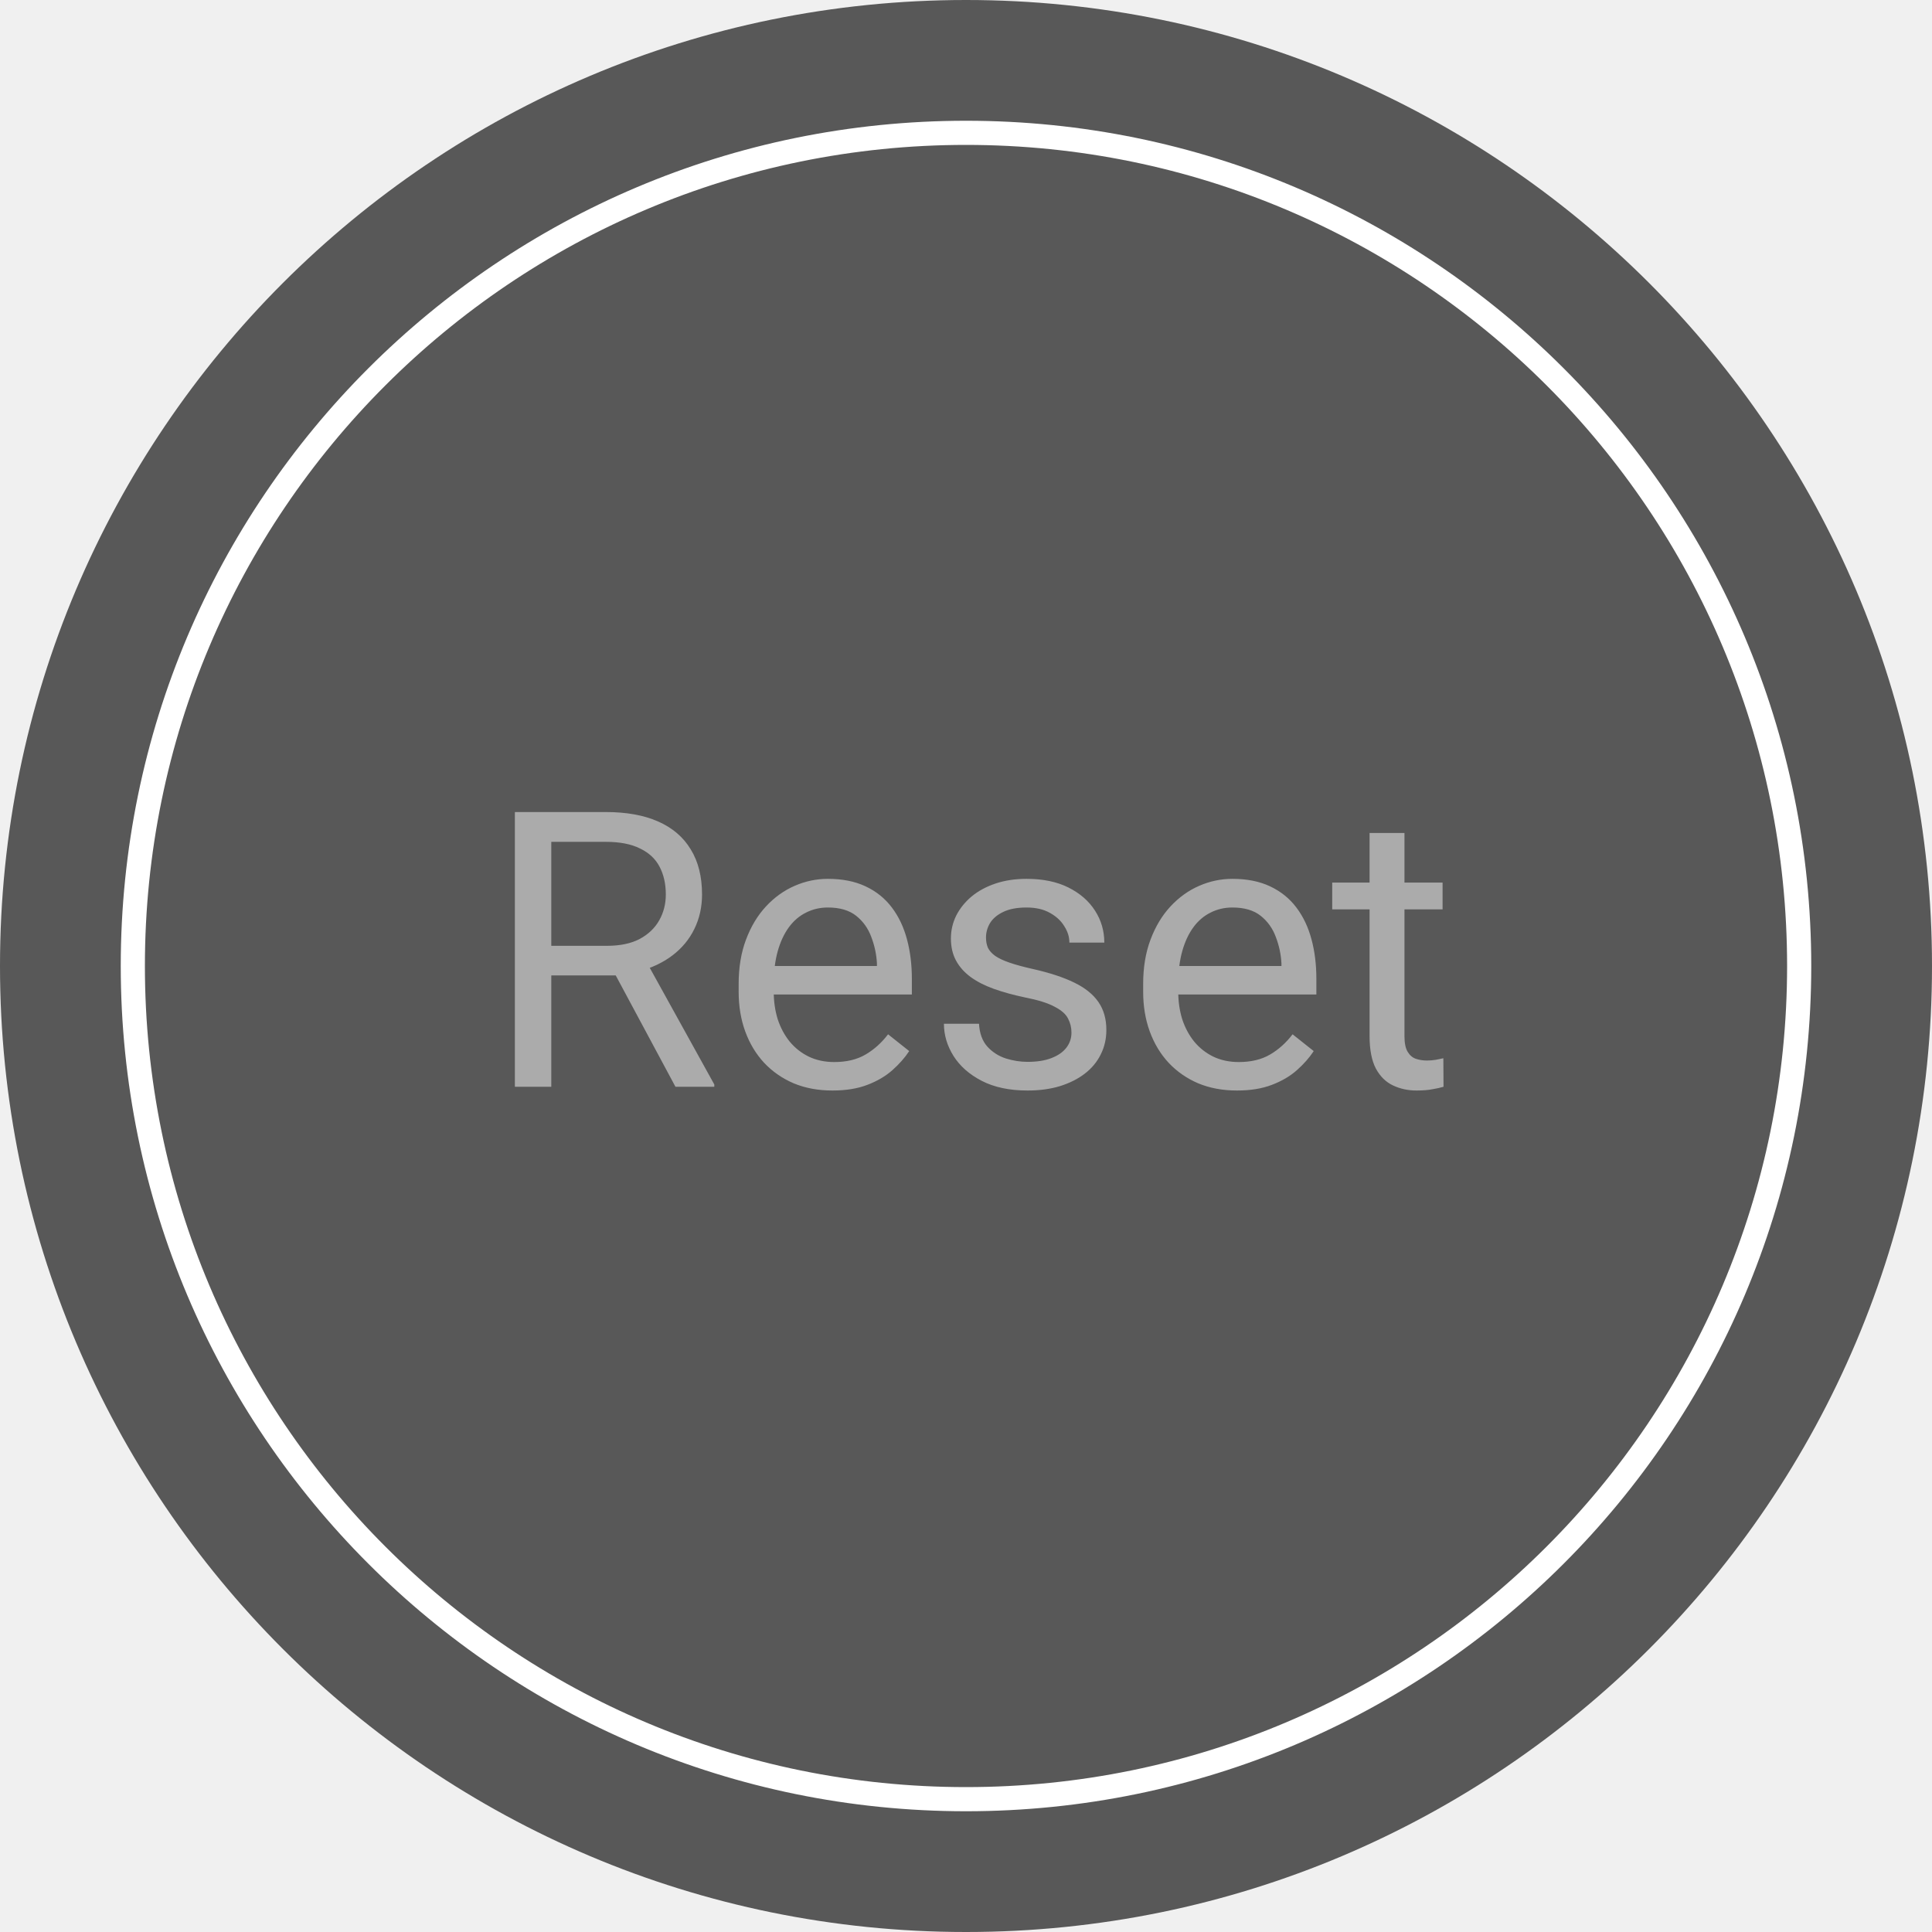
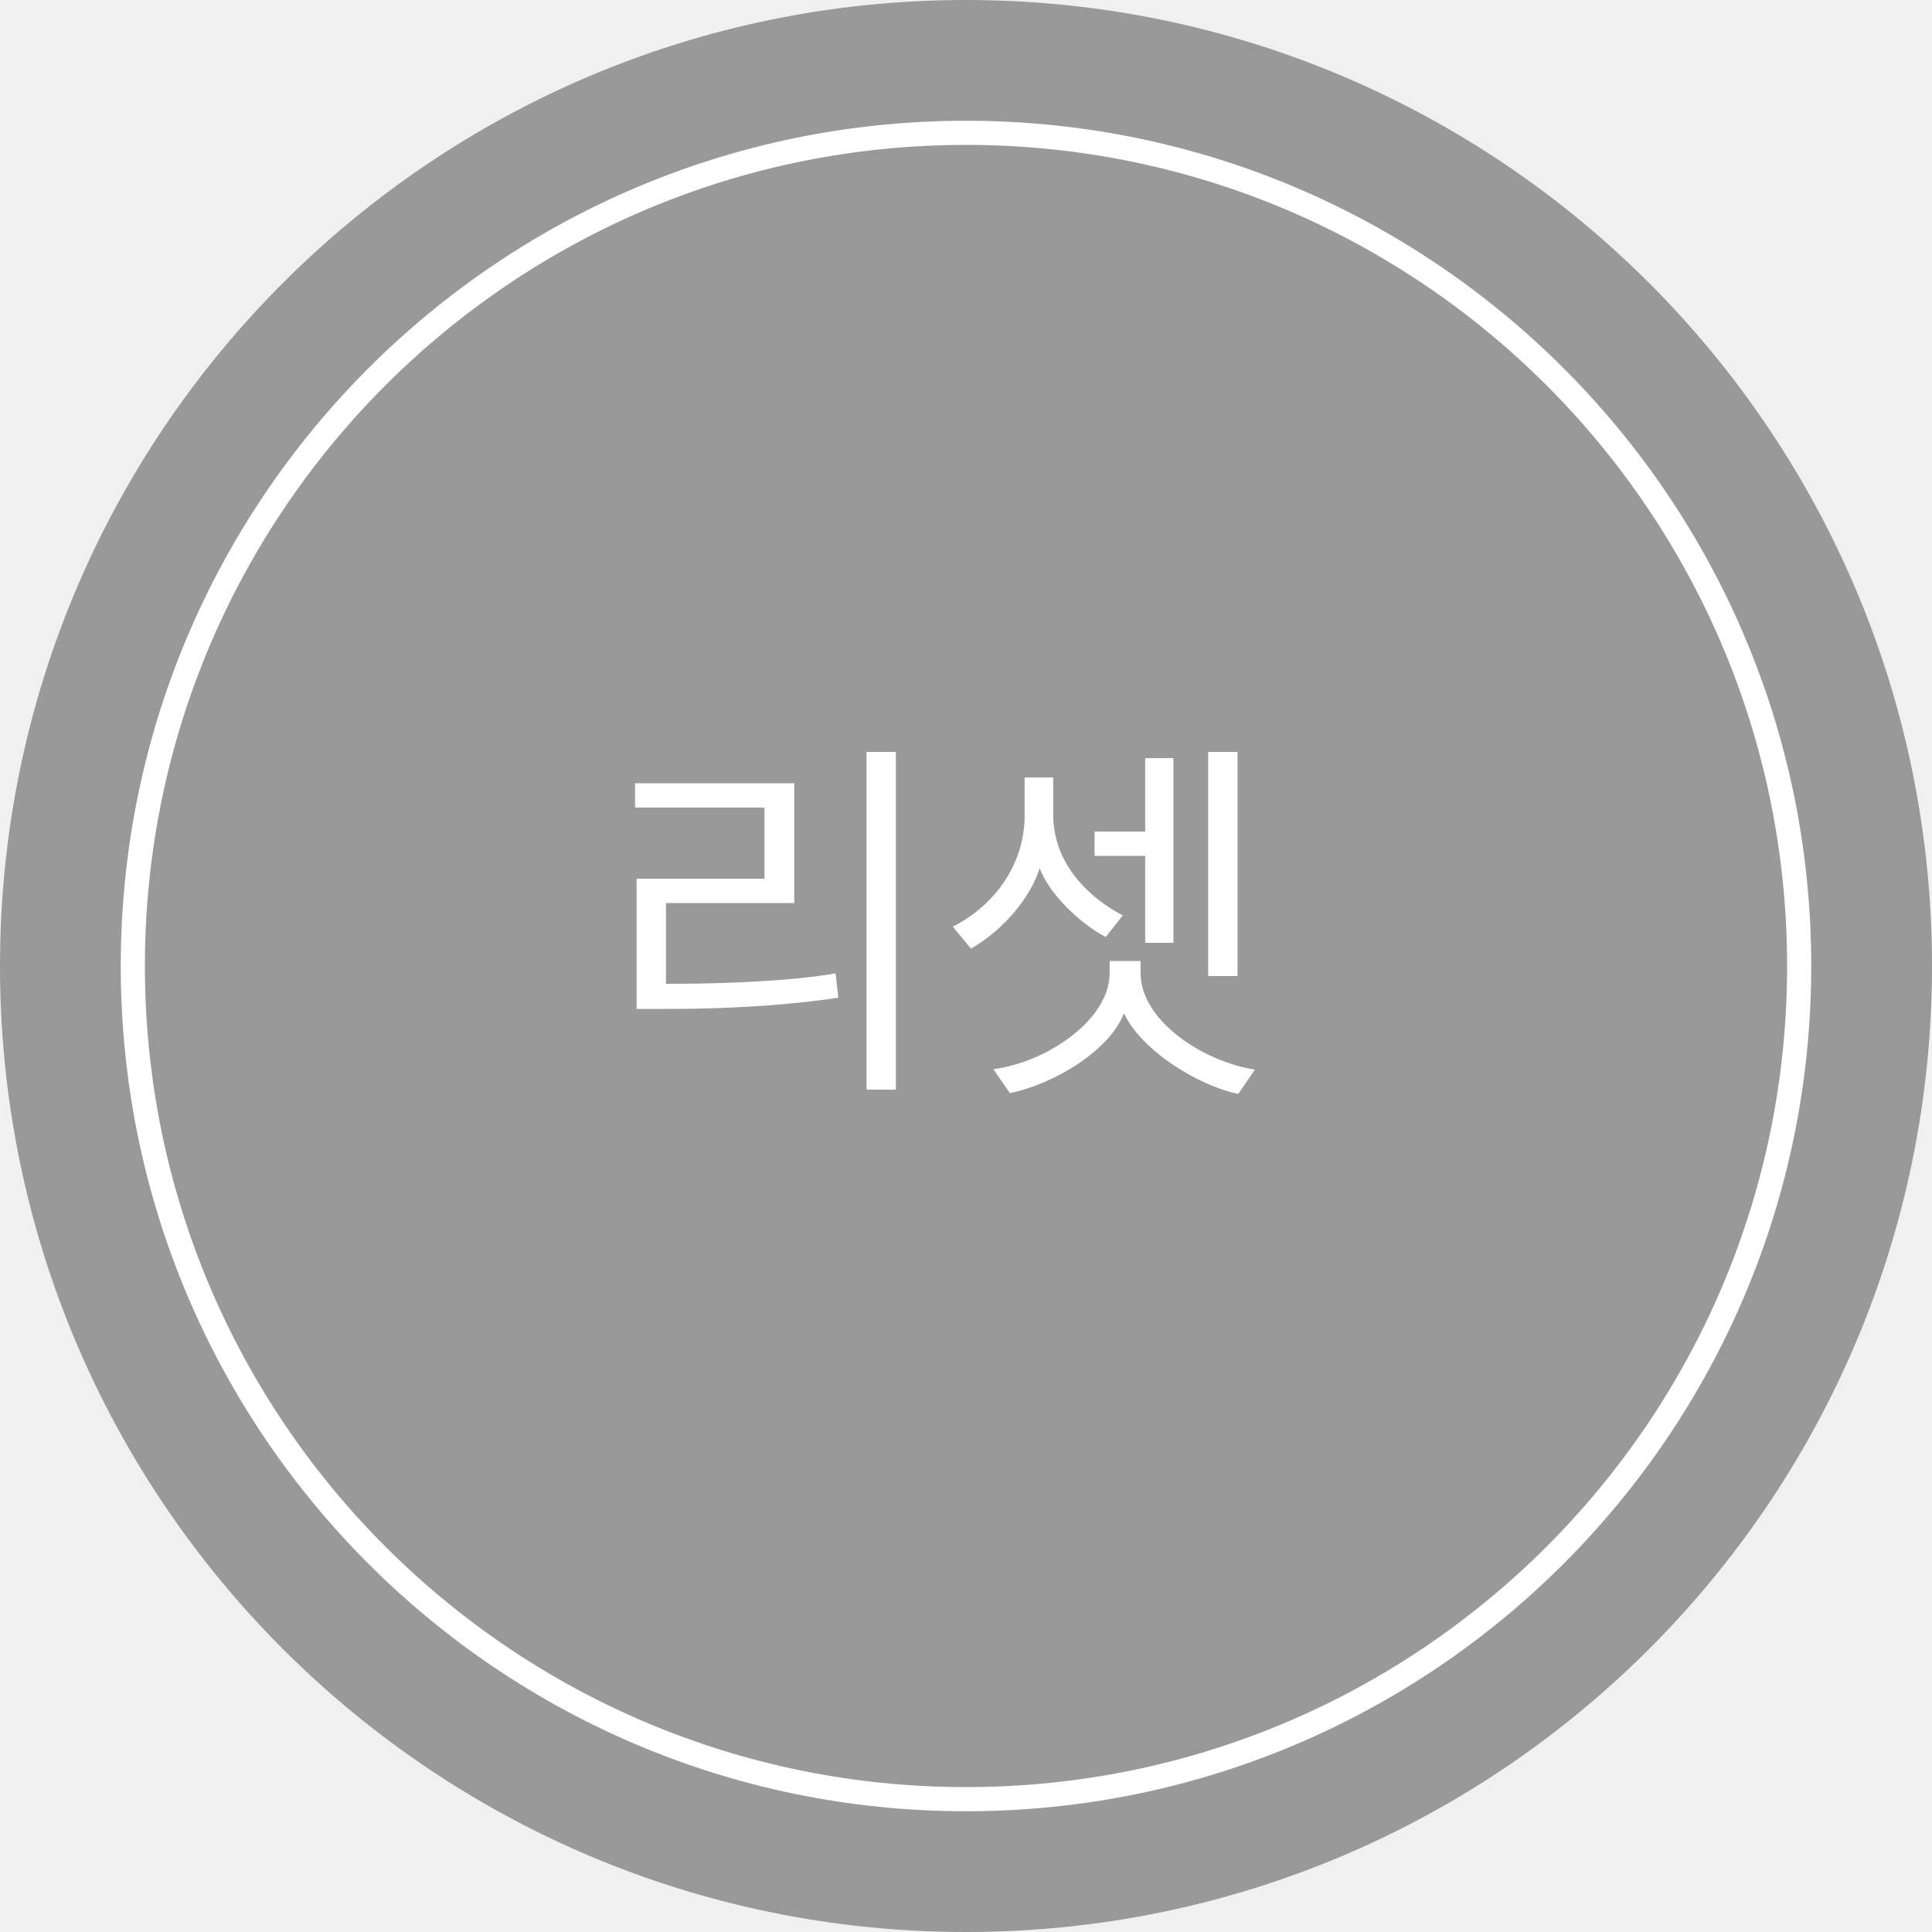
<svg xmlns="http://www.w3.org/2000/svg" width="80" height="80" viewBox="0 0 80 80" fill="none">
-   <circle cx="40" cy="40" r="40" fill="#585858" />
+   <circle cx="40" cy="40" r="40" fill="#999999" />
  <circle cx="40" cy="40" r="34.5" stroke="white" />
-   <path d="M21.32 33.625H25.086C25.94 33.625 26.662 33.755 27.25 34.016C27.844 34.276 28.294 34.661 28.602 35.172C28.914 35.677 29.07 36.3 29.07 37.039C29.07 37.56 28.963 38.036 28.75 38.469C28.542 38.896 28.24 39.26 27.844 39.562C27.453 39.859 26.984 40.081 26.438 40.227L26.016 40.391H22.477L22.461 39.164H25.133C25.674 39.164 26.125 39.07 26.484 38.883C26.844 38.69 27.115 38.432 27.297 38.109C27.479 37.786 27.57 37.43 27.57 37.039C27.57 36.602 27.484 36.219 27.312 35.891C27.141 35.562 26.87 35.31 26.5 35.133C26.135 34.95 25.664 34.859 25.086 34.859H22.828V45H21.32V33.625ZM27.969 45L25.203 39.844L26.773 39.836L29.578 44.906V45H27.969ZM34.469 45.156C33.88 45.156 33.346 45.057 32.867 44.859C32.393 44.656 31.984 44.372 31.641 44.008C31.302 43.643 31.042 43.211 30.859 42.711C30.677 42.211 30.586 41.664 30.586 41.07V40.742C30.586 40.055 30.688 39.443 30.891 38.906C31.094 38.365 31.37 37.906 31.719 37.531C32.068 37.156 32.464 36.872 32.906 36.68C33.349 36.487 33.807 36.391 34.281 36.391C34.885 36.391 35.406 36.495 35.844 36.703C36.286 36.911 36.648 37.203 36.93 37.578C37.211 37.948 37.419 38.385 37.555 38.891C37.69 39.391 37.758 39.938 37.758 40.531V41.18H31.445V40H36.312V39.891C36.292 39.516 36.214 39.151 36.078 38.797C35.948 38.443 35.74 38.151 35.453 37.922C35.167 37.693 34.776 37.578 34.281 37.578C33.953 37.578 33.651 37.648 33.375 37.789C33.099 37.925 32.862 38.128 32.664 38.398C32.466 38.669 32.312 39 32.203 39.391C32.094 39.781 32.039 40.232 32.039 40.742V41.07C32.039 41.471 32.094 41.849 32.203 42.203C32.318 42.552 32.482 42.859 32.695 43.125C32.914 43.391 33.177 43.599 33.484 43.75C33.797 43.901 34.151 43.977 34.547 43.977C35.057 43.977 35.49 43.872 35.844 43.664C36.198 43.456 36.508 43.177 36.773 42.828L37.648 43.523C37.466 43.8 37.234 44.062 36.953 44.312C36.672 44.562 36.325 44.766 35.914 44.922C35.508 45.078 35.026 45.156 34.469 45.156ZM44.367 42.758C44.367 42.55 44.32 42.357 44.227 42.18C44.138 41.997 43.953 41.833 43.672 41.688C43.396 41.536 42.979 41.406 42.422 41.297C41.953 41.198 41.529 41.081 41.148 40.945C40.773 40.81 40.453 40.646 40.188 40.453C39.927 40.26 39.727 40.034 39.586 39.773C39.445 39.513 39.375 39.208 39.375 38.859C39.375 38.526 39.448 38.211 39.594 37.914C39.745 37.617 39.956 37.354 40.227 37.125C40.503 36.896 40.833 36.716 41.219 36.586C41.604 36.456 42.034 36.391 42.508 36.391C43.185 36.391 43.763 36.51 44.242 36.75C44.721 36.99 45.089 37.31 45.344 37.711C45.599 38.107 45.727 38.547 45.727 39.031H44.281C44.281 38.797 44.211 38.57 44.07 38.352C43.935 38.128 43.734 37.943 43.469 37.797C43.208 37.651 42.888 37.578 42.508 37.578C42.107 37.578 41.781 37.641 41.531 37.766C41.286 37.885 41.107 38.039 40.992 38.227C40.883 38.414 40.828 38.612 40.828 38.82C40.828 38.977 40.854 39.117 40.906 39.242C40.964 39.362 41.062 39.474 41.203 39.578C41.344 39.677 41.542 39.771 41.797 39.859C42.052 39.948 42.378 40.036 42.773 40.125C43.466 40.281 44.036 40.469 44.484 40.688C44.932 40.906 45.266 41.175 45.484 41.492C45.703 41.81 45.812 42.195 45.812 42.648C45.812 43.018 45.734 43.357 45.578 43.664C45.427 43.971 45.206 44.237 44.914 44.461C44.628 44.68 44.284 44.852 43.883 44.977C43.487 45.096 43.042 45.156 42.547 45.156C41.802 45.156 41.172 45.023 40.656 44.758C40.141 44.492 39.75 44.148 39.484 43.727C39.219 43.305 39.086 42.859 39.086 42.391H40.539C40.56 42.786 40.675 43.102 40.883 43.336C41.091 43.565 41.346 43.729 41.648 43.828C41.95 43.922 42.25 43.969 42.547 43.969C42.943 43.969 43.273 43.917 43.539 43.812C43.81 43.708 44.016 43.565 44.156 43.383C44.297 43.2 44.367 42.992 44.367 42.758ZM51.219 45.156C50.63 45.156 50.096 45.057 49.617 44.859C49.143 44.656 48.734 44.372 48.391 44.008C48.052 43.643 47.792 43.211 47.609 42.711C47.427 42.211 47.336 41.664 47.336 41.07V40.742C47.336 40.055 47.438 39.443 47.641 38.906C47.844 38.365 48.12 37.906 48.469 37.531C48.818 37.156 49.214 36.872 49.656 36.68C50.099 36.487 50.557 36.391 51.031 36.391C51.635 36.391 52.156 36.495 52.594 36.703C53.036 36.911 53.398 37.203 53.68 37.578C53.961 37.948 54.169 38.385 54.305 38.891C54.44 39.391 54.508 39.938 54.508 40.531V41.18H48.195V40H53.062V39.891C53.042 39.516 52.964 39.151 52.828 38.797C52.698 38.443 52.49 38.151 52.203 37.922C51.917 37.693 51.526 37.578 51.031 37.578C50.703 37.578 50.401 37.648 50.125 37.789C49.849 37.925 49.612 38.128 49.414 38.398C49.216 38.669 49.062 39 48.953 39.391C48.844 39.781 48.789 40.232 48.789 40.742V41.07C48.789 41.471 48.844 41.849 48.953 42.203C49.068 42.552 49.232 42.859 49.445 43.125C49.664 43.391 49.927 43.599 50.234 43.75C50.547 43.901 50.901 43.977 51.297 43.977C51.807 43.977 52.24 43.872 52.594 43.664C52.948 43.456 53.258 43.177 53.523 42.828L54.398 43.523C54.216 43.8 53.984 44.062 53.703 44.312C53.422 44.562 53.075 44.766 52.664 44.922C52.258 45.078 51.776 45.156 51.219 45.156ZM59.734 36.547V37.656H55.164V36.547H59.734ZM56.711 34.492H58.156V42.906C58.156 43.193 58.2 43.409 58.289 43.555C58.378 43.7 58.492 43.797 58.633 43.844C58.773 43.891 58.925 43.914 59.086 43.914C59.206 43.914 59.331 43.904 59.461 43.883C59.596 43.857 59.698 43.836 59.766 43.82L59.773 45C59.659 45.036 59.508 45.07 59.32 45.102C59.138 45.138 58.917 45.156 58.656 45.156C58.302 45.156 57.977 45.086 57.68 44.945C57.383 44.805 57.146 44.57 56.969 44.242C56.797 43.909 56.711 43.461 56.711 42.898V34.492Z" fill="#ABABAB" />
+   <path d="M35.88 31.136H37.096V45.12H35.88V31.136ZM34.6 40.304L34.712 41.312C33.256 41.536 30.856 41.776 27.784 41.776H26.36V36.384H31.656V33.44H26.296V32.432H32.888V37.392H27.576V40.736H27.912C30.136 40.736 32.904 40.608 34.6 40.304ZM51.244 40.416H50.028V31.136H51.244V40.416ZM48.588 39.04H47.42V35.44H45.324V34.432H47.42V31.392H48.588V39.04ZM51.964 44.288L51.276 45.296C49.612 44.96 47.244 43.488 46.54 41.952C45.98 43.44 43.772 44.848 41.82 45.264L41.132 44.272C43.292 44 45.948 42.256 45.948 40.288V39.792H47.228V40.288C47.228 42.304 49.9 43.984 51.964 44.288ZM46.492 37.904L45.788 38.8C44.764 38.272 43.452 37.04 43.052 35.952C42.684 37.104 41.628 38.464 40.204 39.28L39.452 38.368C41.164 37.52 42.428 35.792 42.428 33.776V32.192H43.612V33.744C43.612 35.792 45.132 37.2 46.492 37.904Z" fill="white" />
</svg>
